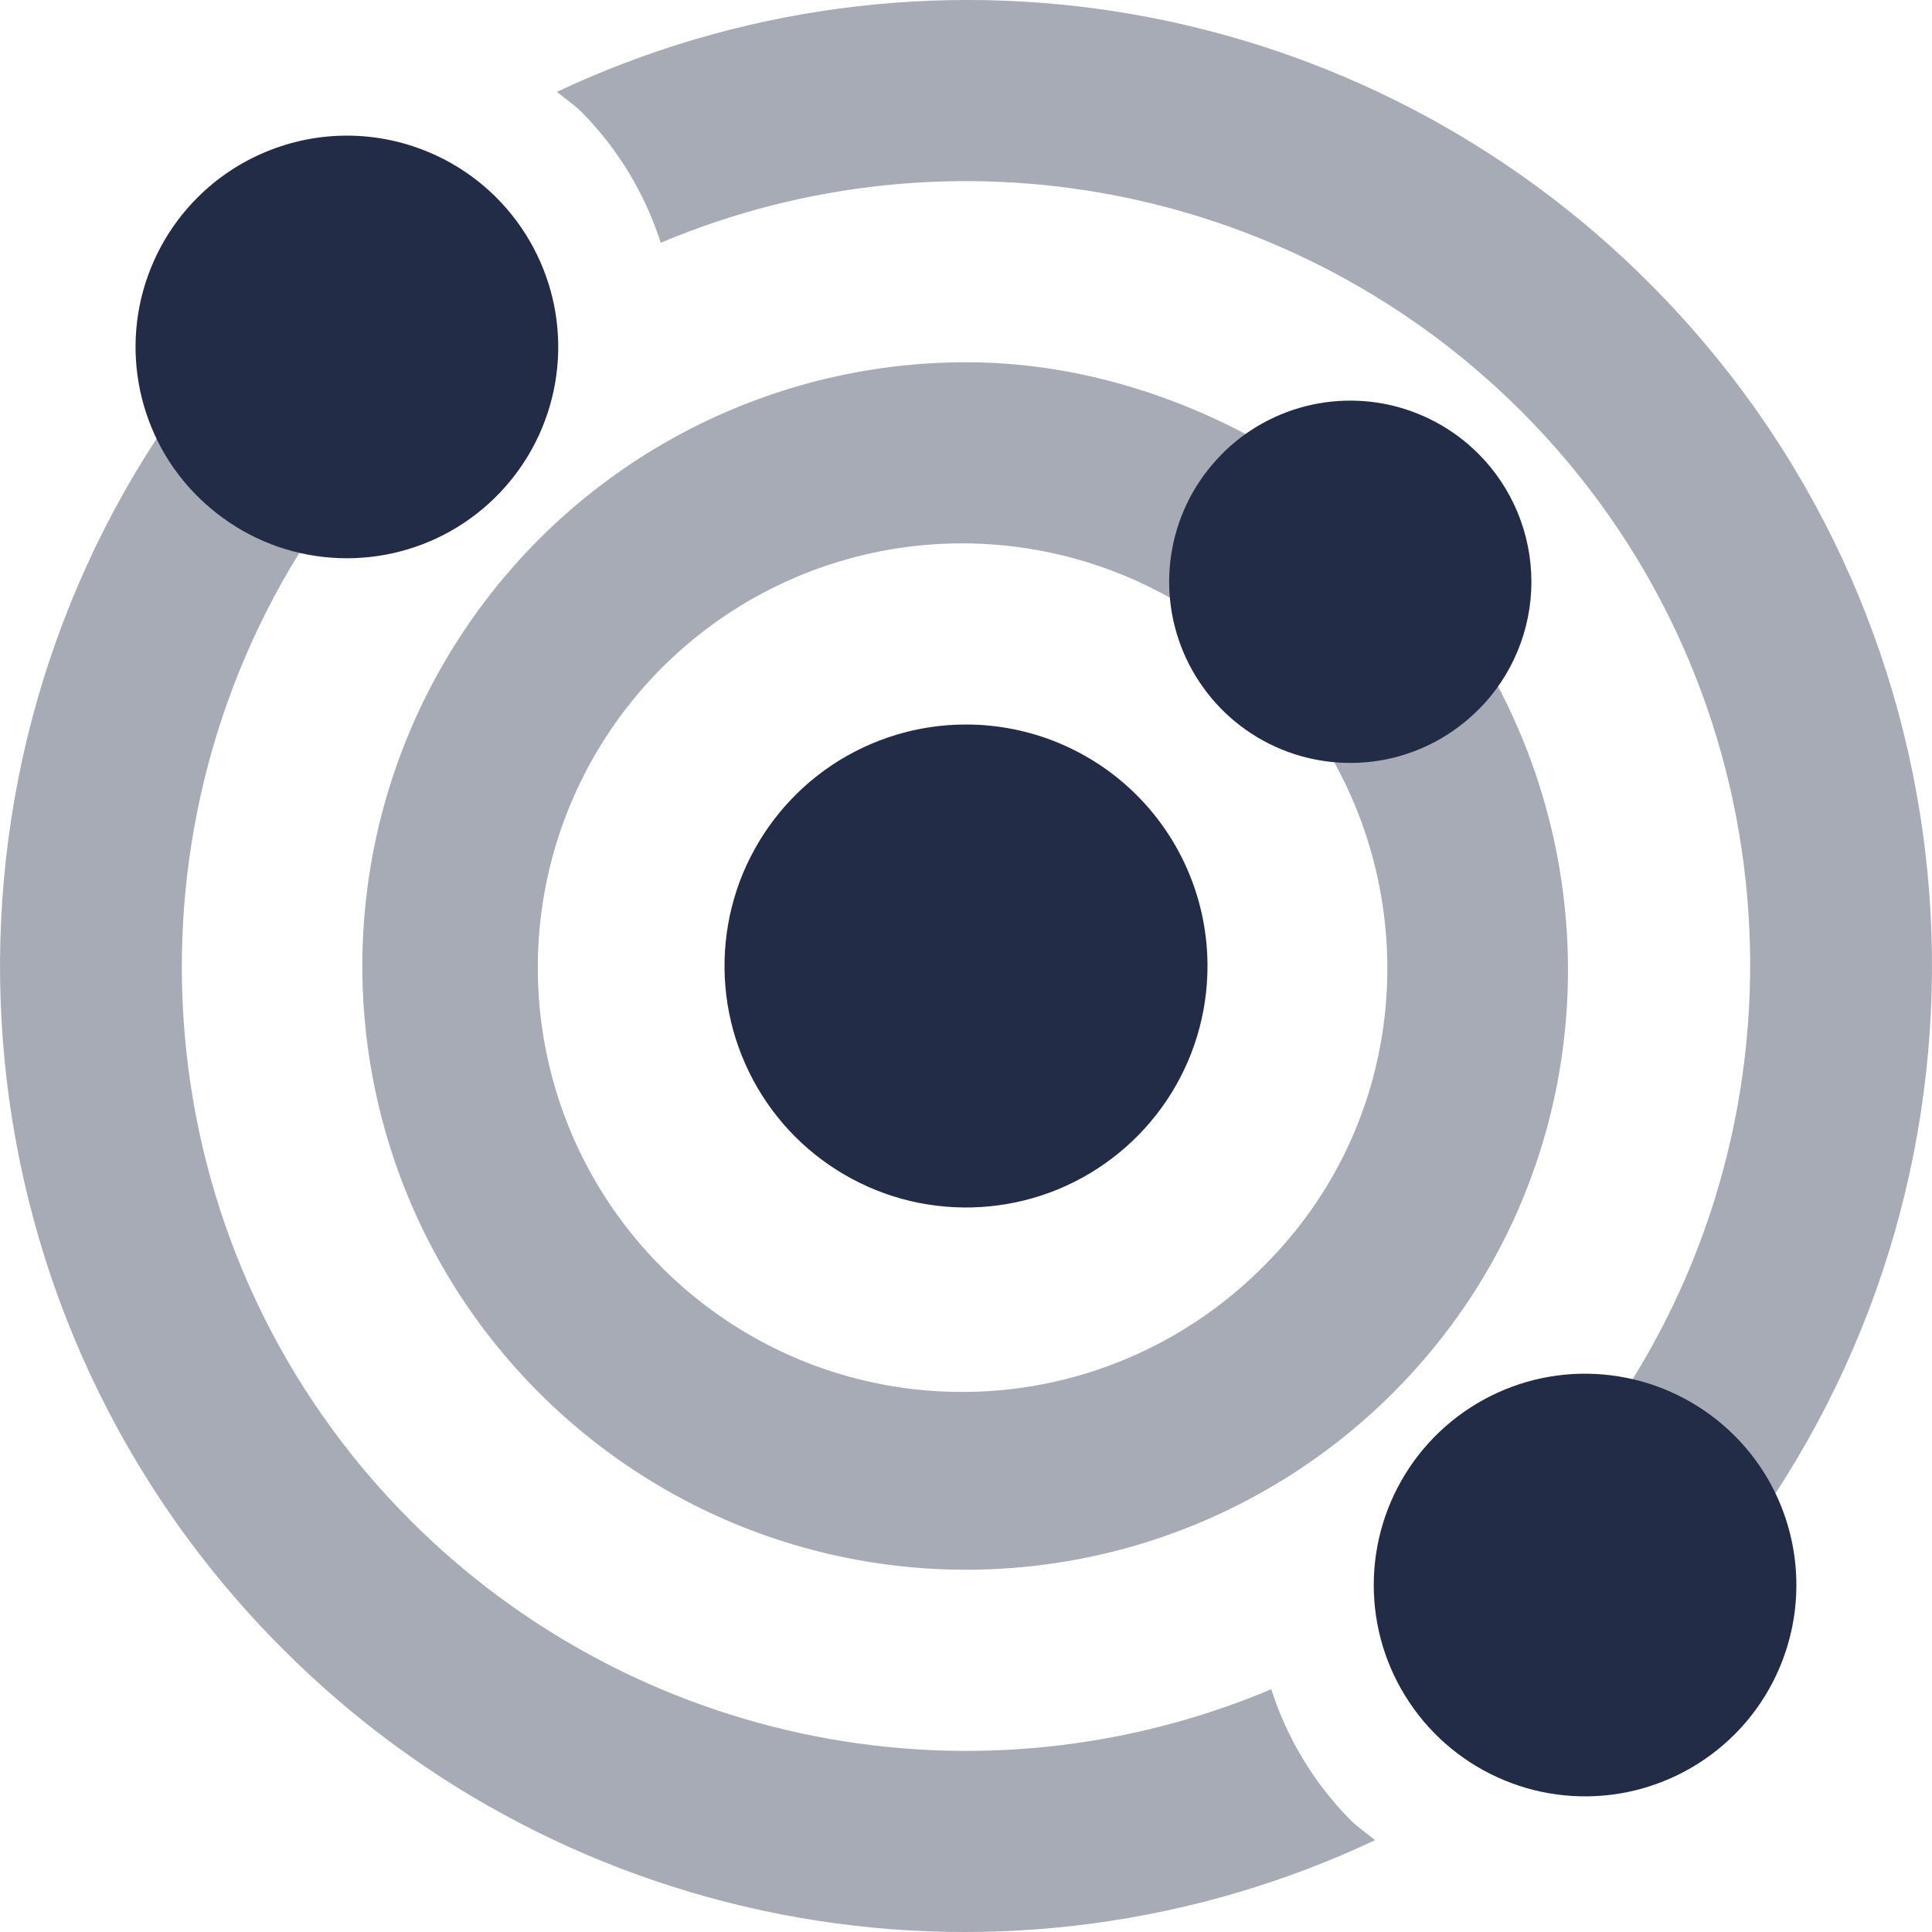
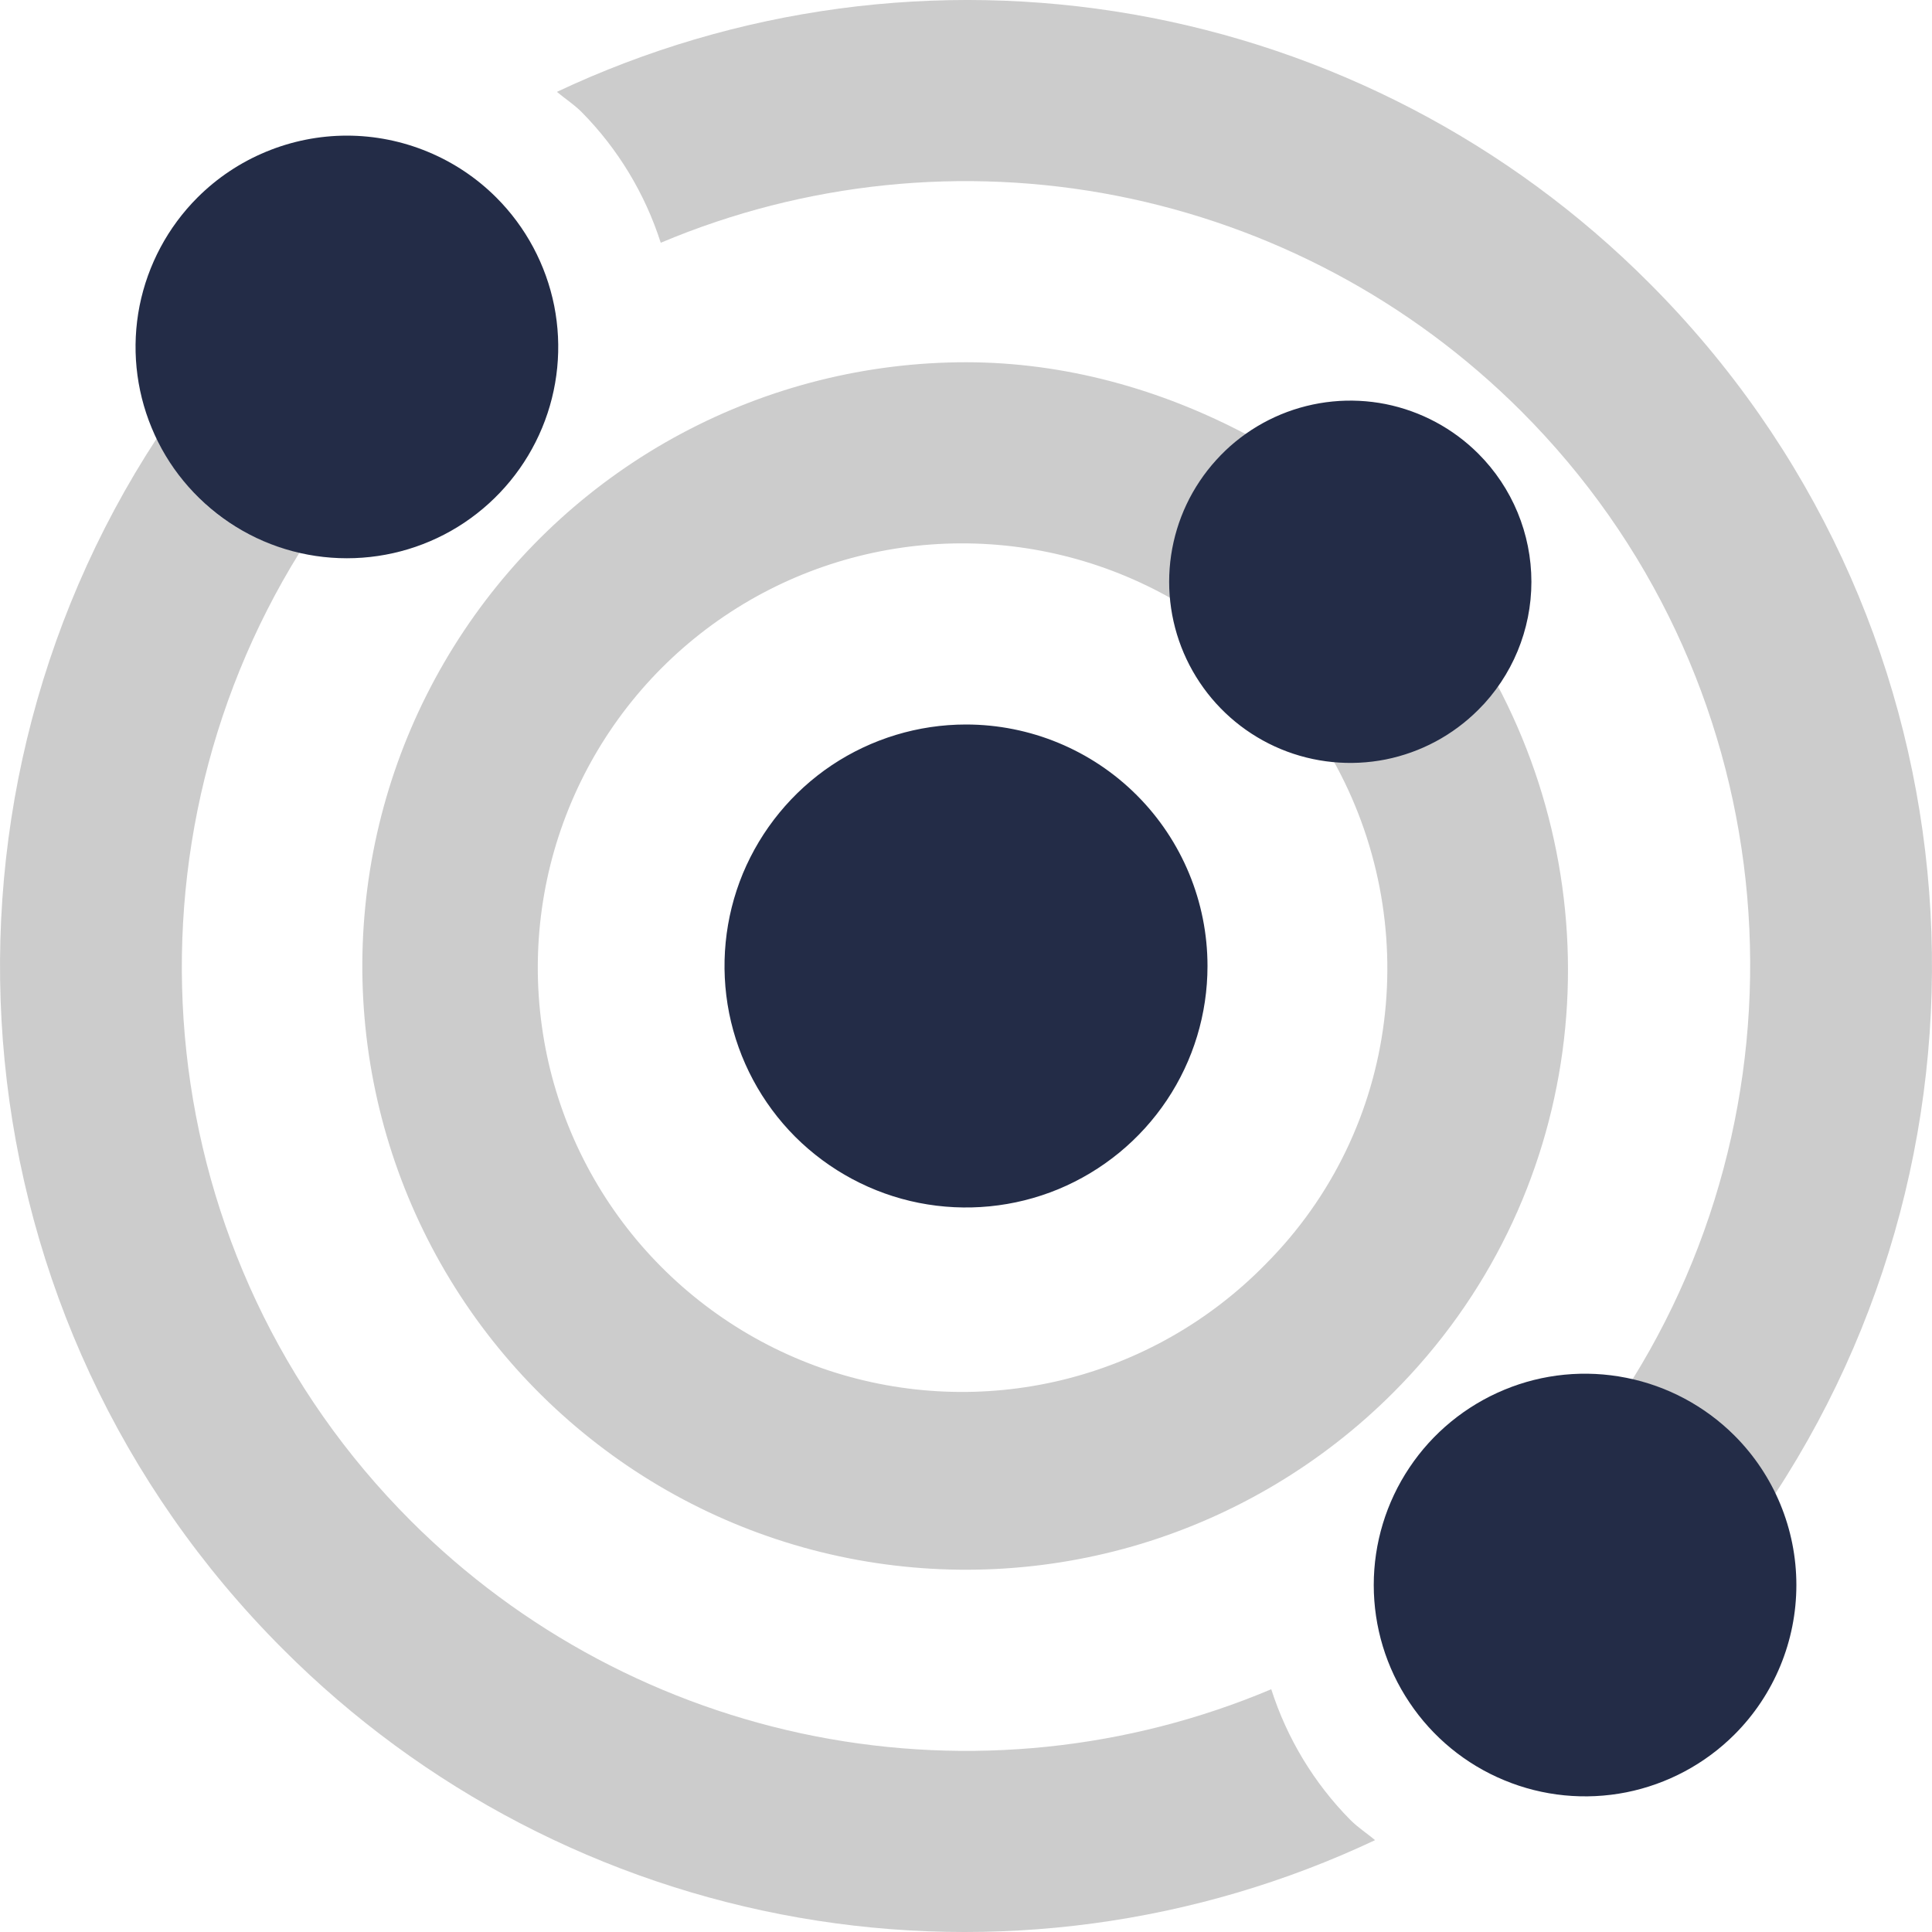
<svg xmlns="http://www.w3.org/2000/svg" width="20" height="20" viewBox="0 0 20 20" fill="none">
-   <path opacity="0.4" d="M15.304 7.348C14.89 7.762 14.335 7.916 13.796 7.862C14.733 9.529 14.511 11.677 13.094 13.094C12.519 13.679 11.792 14.092 10.994 14.286C10.196 14.479 9.361 14.445 8.581 14.188C7.802 13.93 7.111 13.459 6.585 12.829C6.06 12.199 5.721 11.434 5.609 10.621C5.496 9.808 5.613 8.979 5.947 8.23C6.281 7.48 6.818 6.839 7.498 6.379C8.178 5.919 8.973 5.659 9.793 5.628C10.613 5.597 11.425 5.796 12.138 6.203C12.085 5.664 12.239 5.11 12.652 4.697C12.734 4.615 12.838 4.576 12.93 4.512C12.014 4.023 11.012 3.75 10 3.75C8.972 3.75 7.96 4.004 7.054 4.488C6.147 4.973 5.375 5.673 4.804 6.528C4.233 7.383 3.881 8.365 3.781 9.388C3.68 10.411 3.833 11.443 4.226 12.392C4.62 13.342 5.241 14.179 6.036 14.831C6.83 15.483 7.773 15.93 8.781 16.13C9.789 16.33 10.831 16.279 11.815 15.981C12.798 15.682 13.693 15.146 14.42 14.419C16.413 12.427 16.75 9.434 15.489 7.07C15.425 7.162 15.386 7.266 15.304 7.348ZM17.072 2.929C15.621 1.474 13.756 0.503 11.732 0.149C9.708 -0.205 7.624 0.075 5.765 0.951C5.85 1.022 5.942 1.081 6.022 1.161C6.397 1.541 6.677 2.004 6.84 2.513C8.329 1.885 9.972 1.716 11.558 2.026C13.145 2.337 14.602 3.112 15.746 4.255C18.464 6.972 18.843 11.149 16.898 14.282C17.219 14.351 17.52 14.494 17.776 14.7C18.033 14.905 18.238 15.168 18.374 15.467C20.912 11.589 20.479 6.336 17.072 2.929ZM13.16 17.487C11.671 18.115 10.028 18.284 8.442 17.974C6.856 17.663 5.398 16.888 4.254 15.745C1.536 13.028 1.157 8.851 3.102 5.718H3.102C2.781 5.649 2.48 5.506 2.224 5.301C1.967 5.095 1.763 4.832 1.626 4.533C-0.912 8.411 -0.479 13.664 2.928 17.071C4.379 18.526 6.244 19.497 8.268 19.851C10.293 20.205 12.377 19.925 14.235 19.049C14.15 18.978 14.058 18.919 13.978 18.839C13.603 18.459 13.323 17.996 13.16 17.487Z" fill="#232C47" />
+   <path opacity="1" d="M15.304 7.348C14.89 7.762 14.335 7.916 13.796 7.862C14.733 9.529 14.511 11.677 13.094 13.094C12.519 13.679 11.792 14.092 10.994 14.286C10.196 14.479 9.361 14.445 8.581 14.188C7.802 13.93 7.111 13.459 6.585 12.829C6.06 12.199 5.721 11.434 5.609 10.621C5.496 9.808 5.613 8.979 5.947 8.23C6.281 7.48 6.818 6.839 7.498 6.379C8.178 5.919 8.973 5.659 9.793 5.628C10.613 5.597 11.425 5.796 12.138 6.203C12.085 5.664 12.239 5.11 12.652 4.697C12.734 4.615 12.838 4.576 12.93 4.512C12.014 4.023 11.012 3.75 10 3.75C8.972 3.75 7.96 4.004 7.054 4.488C6.147 4.973 5.375 5.673 4.804 6.528C4.233 7.383 3.881 8.365 3.781 9.388C3.68 10.411 3.833 11.443 4.226 12.392C4.62 13.342 5.241 14.179 6.036 14.831C6.83 15.483 7.773 15.93 8.781 16.13C9.789 16.33 10.831 16.279 11.815 15.981C12.798 15.682 13.693 15.146 14.42 14.419C16.413 12.427 16.75 9.434 15.489 7.07C15.425 7.162 15.386 7.266 15.304 7.348ZM17.072 2.929C15.621 1.474 13.756 0.503 11.732 0.149C9.708 -0.205 7.624 0.075 5.765 0.951C5.85 1.022 5.942 1.081 6.022 1.161C6.397 1.541 6.677 2.004 6.84 2.513C8.329 1.885 9.972 1.716 11.558 2.026C13.145 2.337 14.602 3.112 15.746 4.255C18.464 6.972 18.843 11.149 16.898 14.282C17.219 14.351 17.52 14.494 17.776 14.7C18.033 14.905 18.238 15.168 18.374 15.467C20.912 11.589 20.479 6.336 17.072 2.929ZM13.16 17.487C11.671 18.115 10.028 18.284 8.442 17.974C6.856 17.663 5.398 16.888 4.254 15.745C1.536 13.028 1.157 8.851 3.102 5.718H3.102C2.781 5.649 2.48 5.506 2.224 5.301C1.967 5.095 1.763 4.832 1.626 4.533C-0.912 8.411 -0.479 13.664 2.928 17.071C4.379 18.526 6.244 19.497 8.268 19.851C10.293 20.205 12.377 19.925 14.235 19.049C14.15 18.978 14.058 18.919 13.978 18.839C13.603 18.459 13.323 17.996 13.16 17.487Z" fill="#CCCCCC" />
  <path d="M10 7.5C9.505 7.5 9.022 7.647 8.611 7.921C8.2 8.196 7.88 8.587 7.69 9.043C7.501 9.5 7.452 10.003 7.548 10.488C7.645 10.973 7.883 11.418 8.232 11.768C8.582 12.117 9.028 12.356 9.512 12.452C9.997 12.548 10.5 12.499 10.957 12.31C11.414 12.12 11.804 11.8 12.079 11.389C12.354 10.978 12.5 10.495 12.5 10C12.5 9.337 12.237 8.701 11.768 8.232C11.299 7.763 10.663 7.5 10 7.5ZM2.044 2.045C1.738 2.351 1.53 2.741 1.445 3.165C1.361 3.59 1.404 4.029 1.57 4.429C1.735 4.829 2.016 5.17 2.376 5.411C2.735 5.651 3.158 5.779 3.591 5.779C4.024 5.779 4.447 5.651 4.806 5.411C5.166 5.17 5.446 4.829 5.612 4.429C5.778 4.029 5.821 3.59 5.737 3.165C5.652 2.741 5.444 2.351 5.138 2.045C4.935 1.842 4.694 1.681 4.428 1.571C4.163 1.461 3.878 1.404 3.591 1.404C3.304 1.404 3.019 1.461 2.754 1.571C2.488 1.681 2.247 1.842 2.044 2.045ZM15.304 4.697C15.041 4.434 14.707 4.256 14.344 4.183C13.98 4.111 13.603 4.148 13.26 4.29C12.918 4.432 12.625 4.672 12.419 4.981C12.213 5.289 12.103 5.652 12.103 6.023C12.103 6.393 12.213 6.756 12.419 7.064C12.625 7.373 12.918 7.613 13.26 7.755C13.603 7.897 13.98 7.934 14.344 7.862C14.707 7.789 15.041 7.611 15.304 7.348C15.655 6.997 15.853 6.52 15.853 6.023C15.853 5.525 15.655 5.048 15.304 4.697ZM17.956 14.861C17.65 14.555 17.26 14.347 16.836 14.263C16.411 14.178 15.971 14.221 15.572 14.387C15.172 14.553 14.83 14.833 14.59 15.193C14.349 15.553 14.221 15.976 14.221 16.408C14.221 16.841 14.349 17.264 14.59 17.623C14.83 17.983 15.172 18.264 15.572 18.429C15.971 18.595 16.411 18.638 16.836 18.554C17.26 18.469 17.65 18.261 17.956 17.955C18.366 17.545 18.596 16.988 18.596 16.408C18.596 15.828 18.366 15.272 17.956 14.861Z" fill="#232C47" />
</svg>
